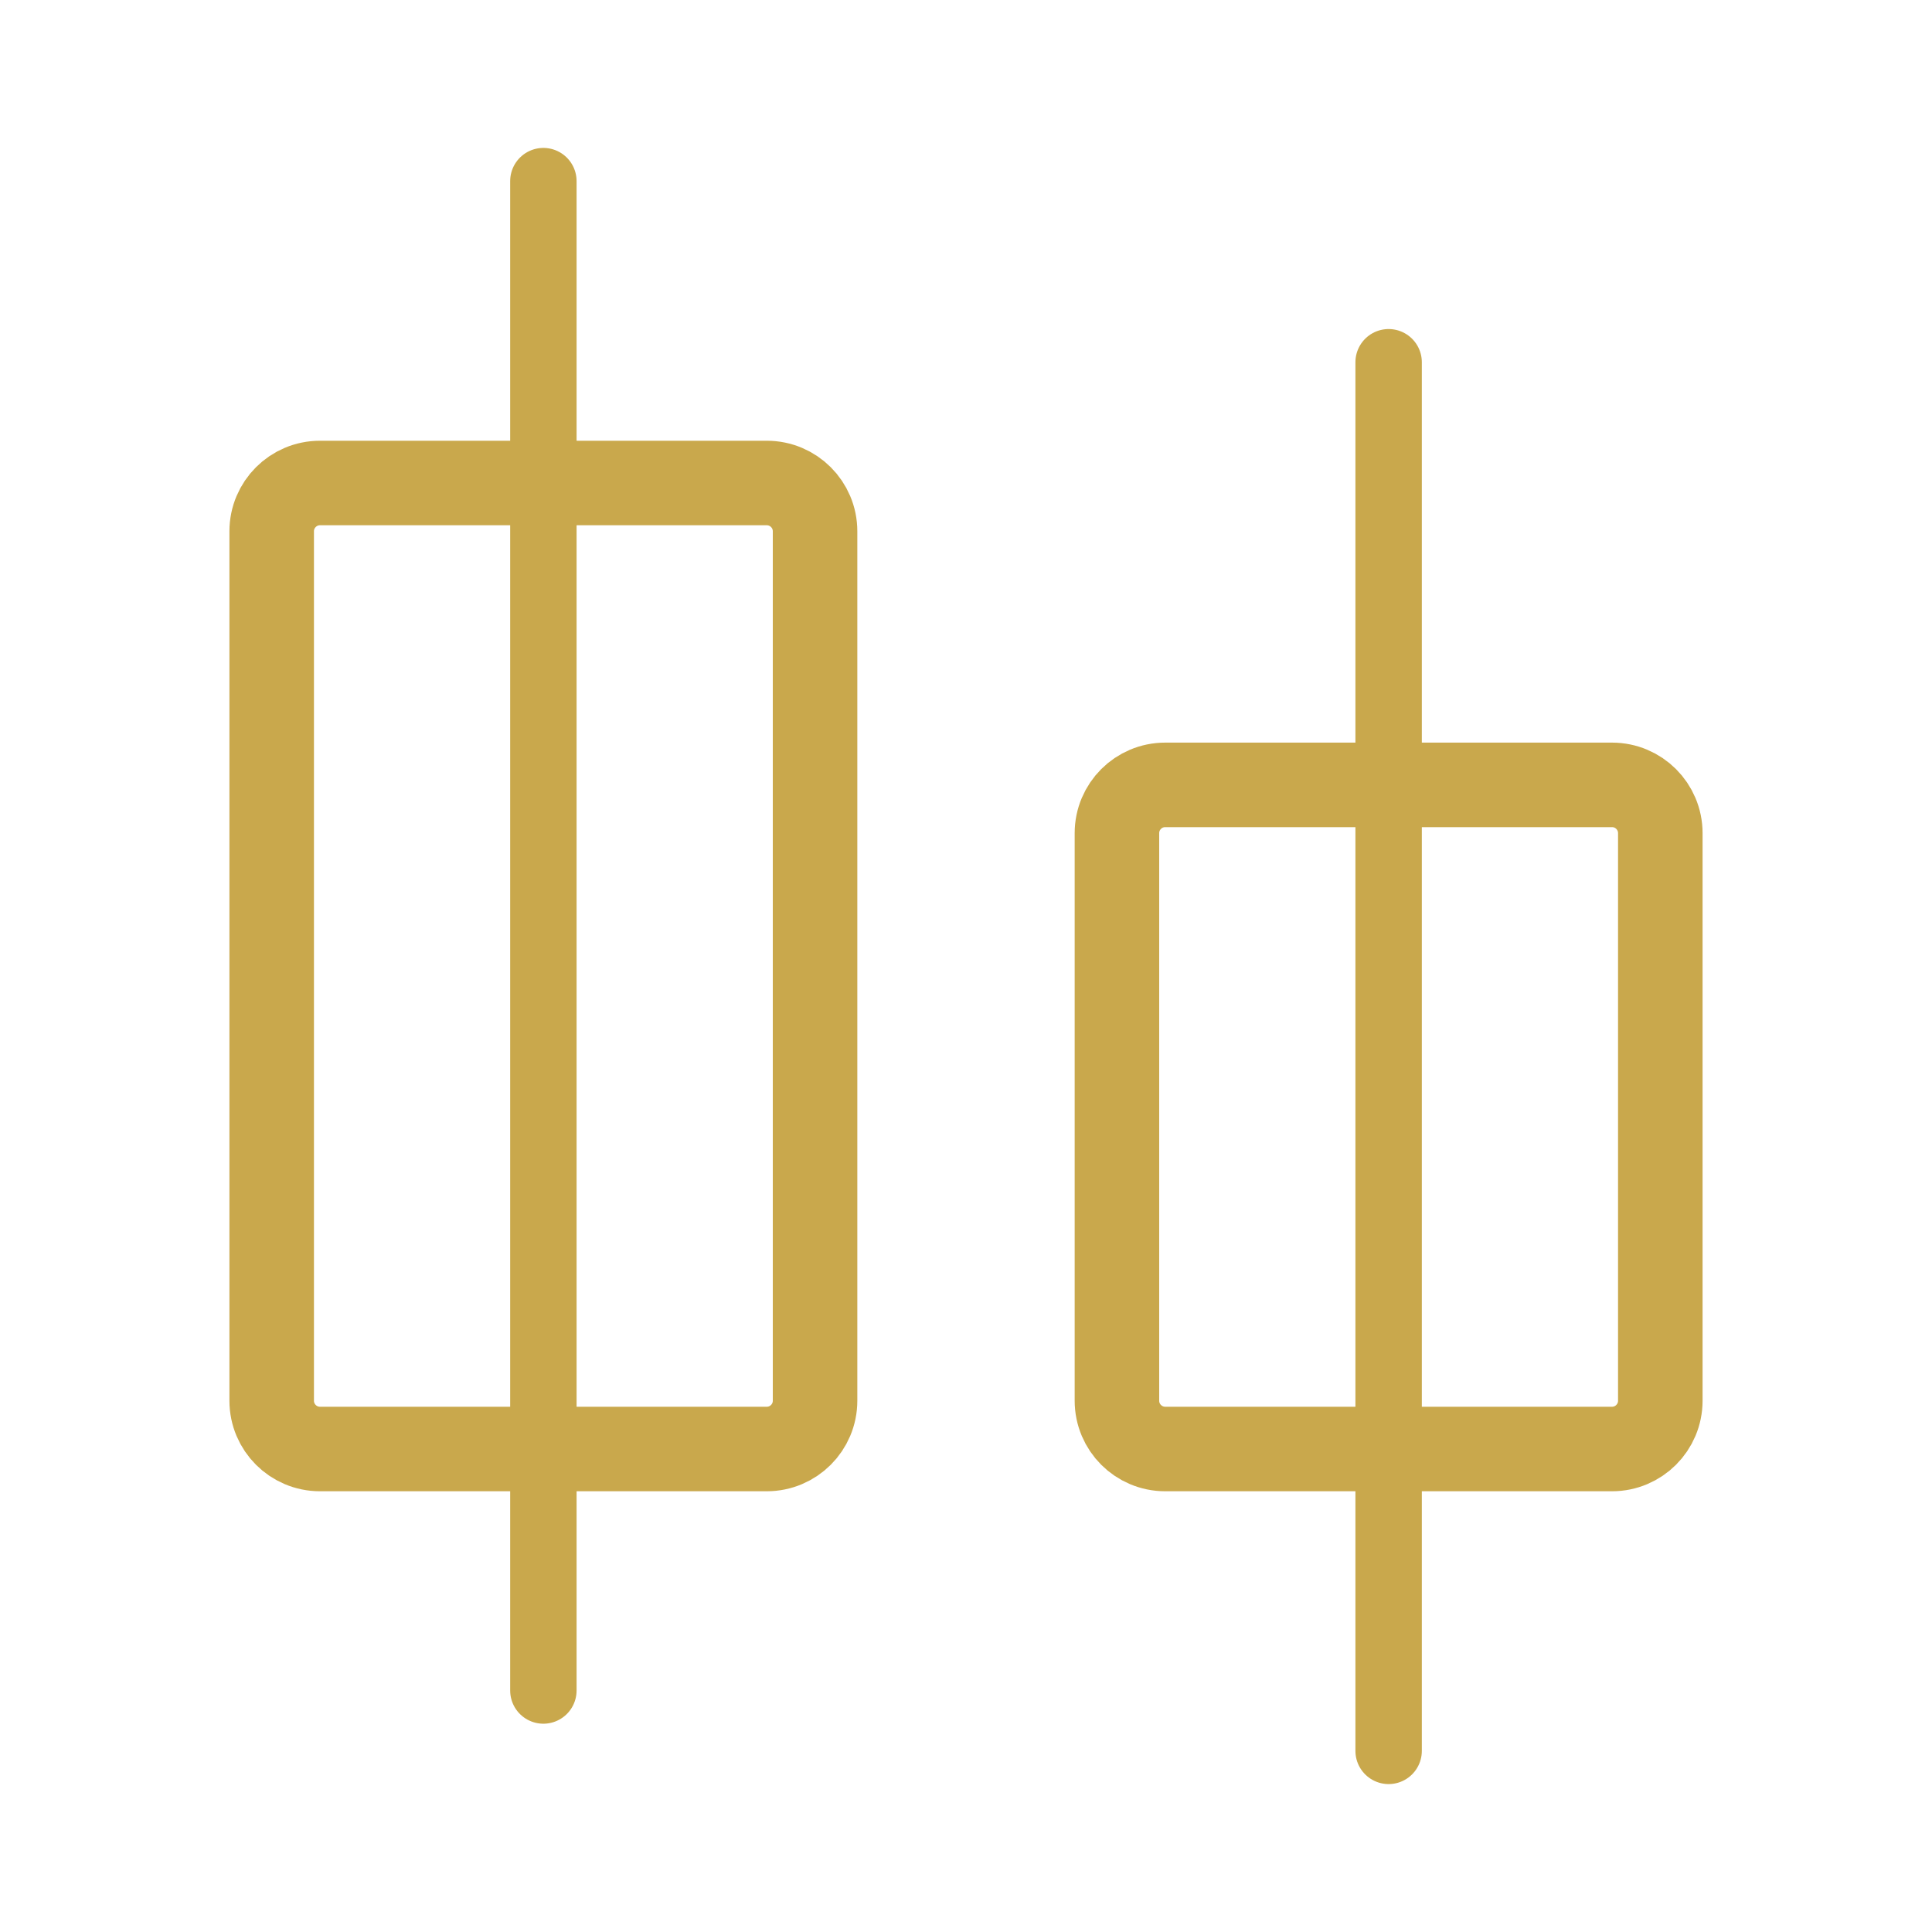
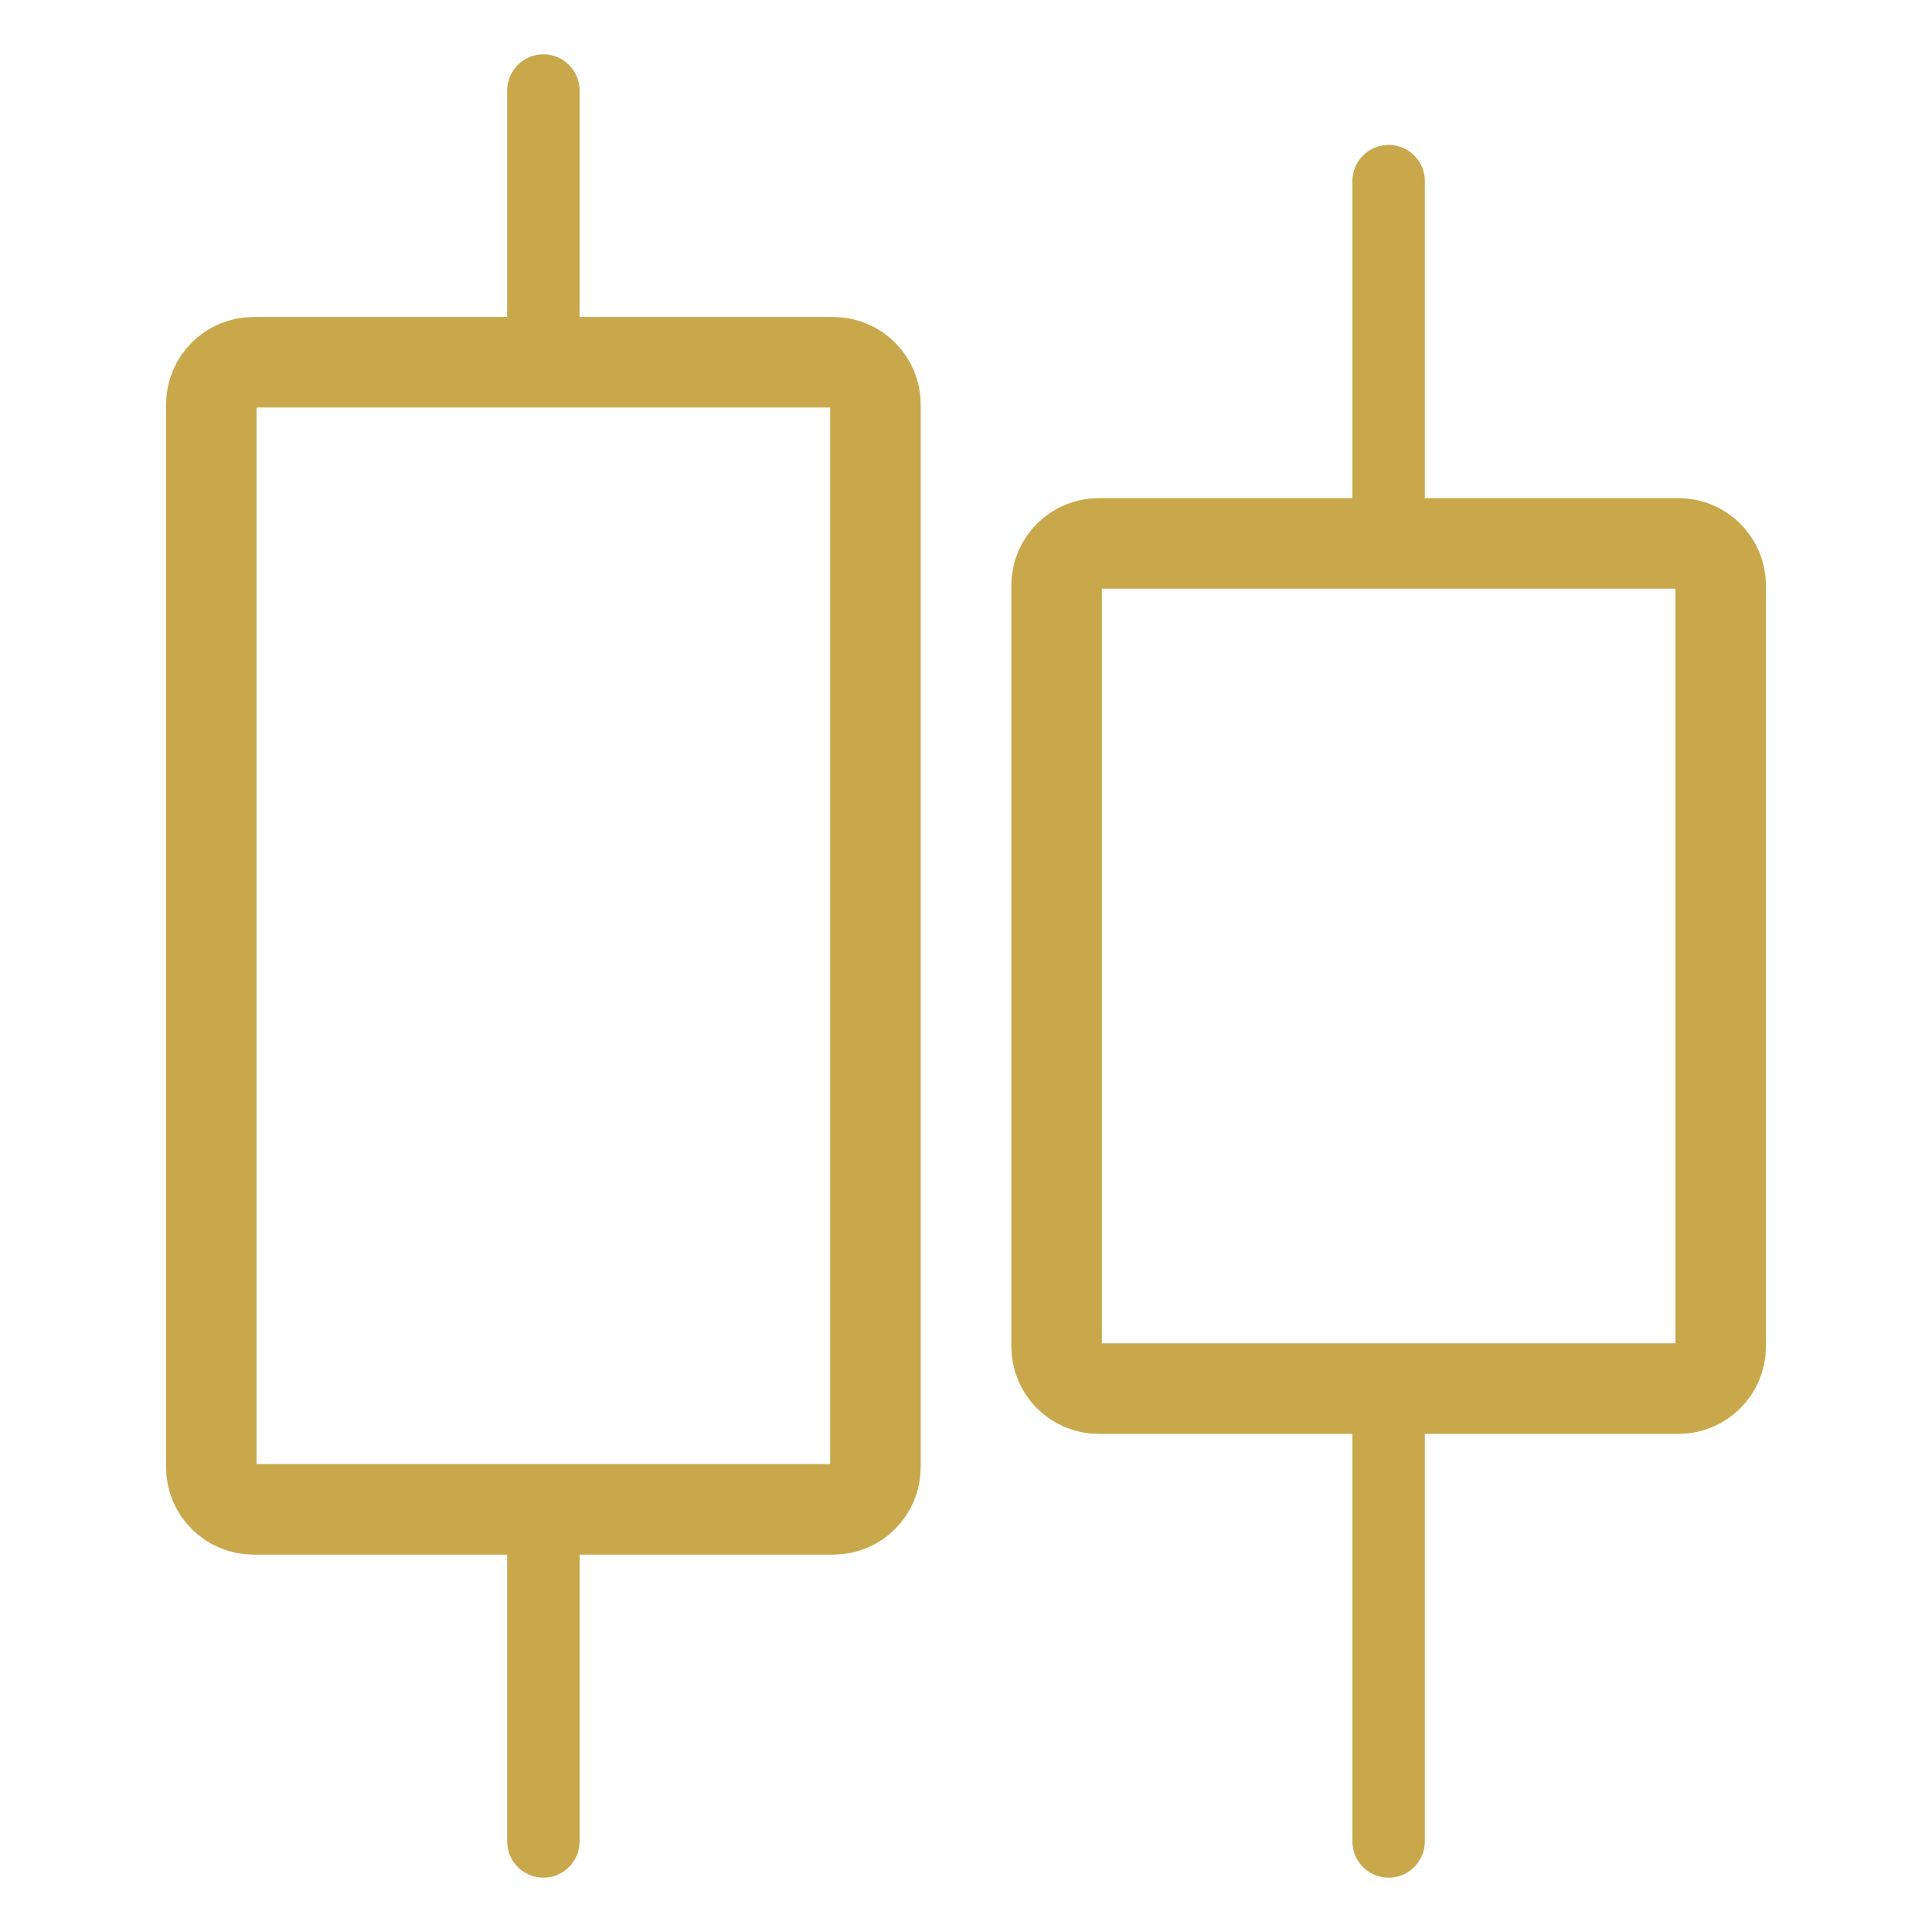
<svg xmlns="http://www.w3.org/2000/svg" viewBox="0 0 32 32" width="32" height="32">
-   <line x1="9" y1="3" x2="9" y2="28" stroke="#c9a84c" stroke-width="1.1" stroke-linecap="round" />
-   <rect x="4.5" y="8" width="9" height="16" rx="0.8" fill="none" stroke="#c9a84c" stroke-width="1.4" />
-   <line x1="23" y1="6" x2="23" y2="29" stroke="#c9a84c" stroke-width="1.1" stroke-linecap="round" />
-   <rect x="18.5" y="13" width="9" height="11" rx="0.8" fill="none" stroke="#c9a84c" stroke-width="1.4" />
+   <line x1="9" y1="1.5" x2="9" y2="6" stroke="#c9a84c" stroke-width="1.2" stroke-linecap="round" />
+   <rect x="3.5" y="6" width="11" height="19" rx="0.7" fill="none" stroke="#c9a84c" stroke-width="1.5" />
+   <line x1="9" y1="25" x2="9" y2="30.5" stroke="#c9a84c" stroke-width="1.2" stroke-linecap="round" />
+   <line x1="23" y1="3" x2="23" y2="9" stroke="#c9a84c" stroke-width="1.2" stroke-linecap="round" />
+   <rect x="17.5" y="9" width="11" height="14" rx="0.7" fill="none" stroke="#c9a84c" stroke-width="1.5" />
+   <line x1="23" y1="23" x2="23" y2="30.5" stroke="#c9a84c" stroke-width="1.2" stroke-linecap="round" />
</svg>
